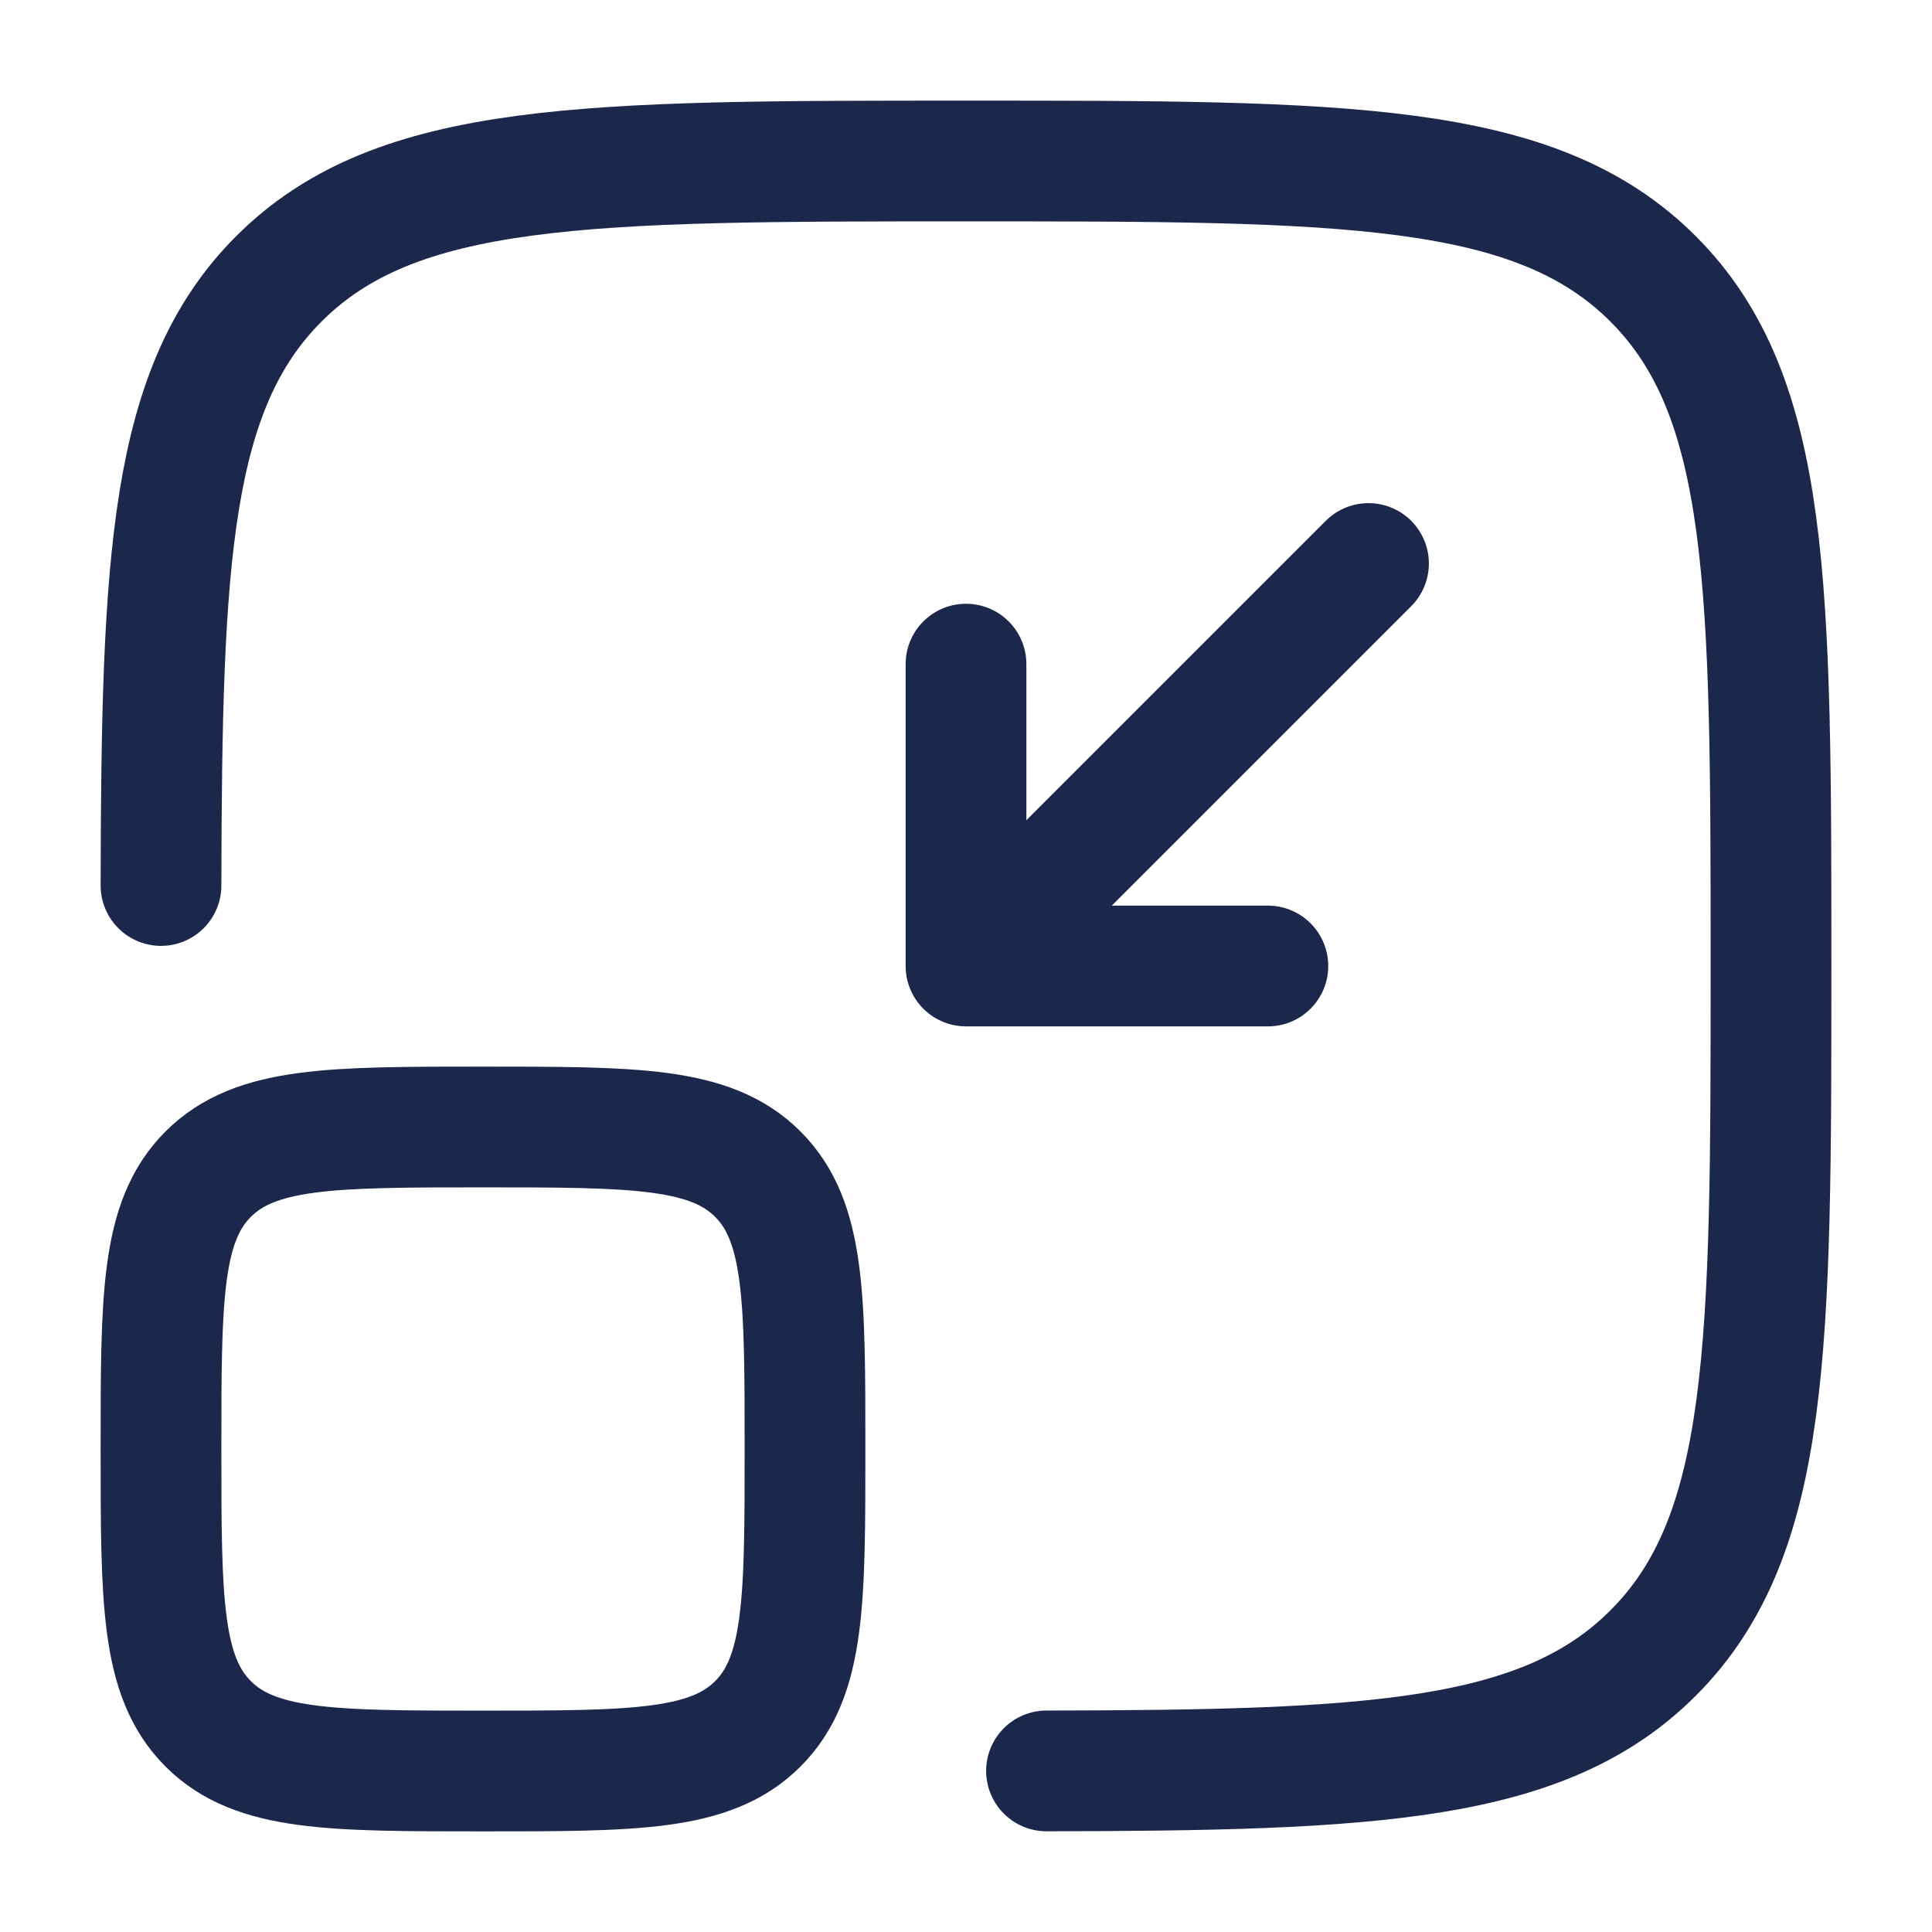
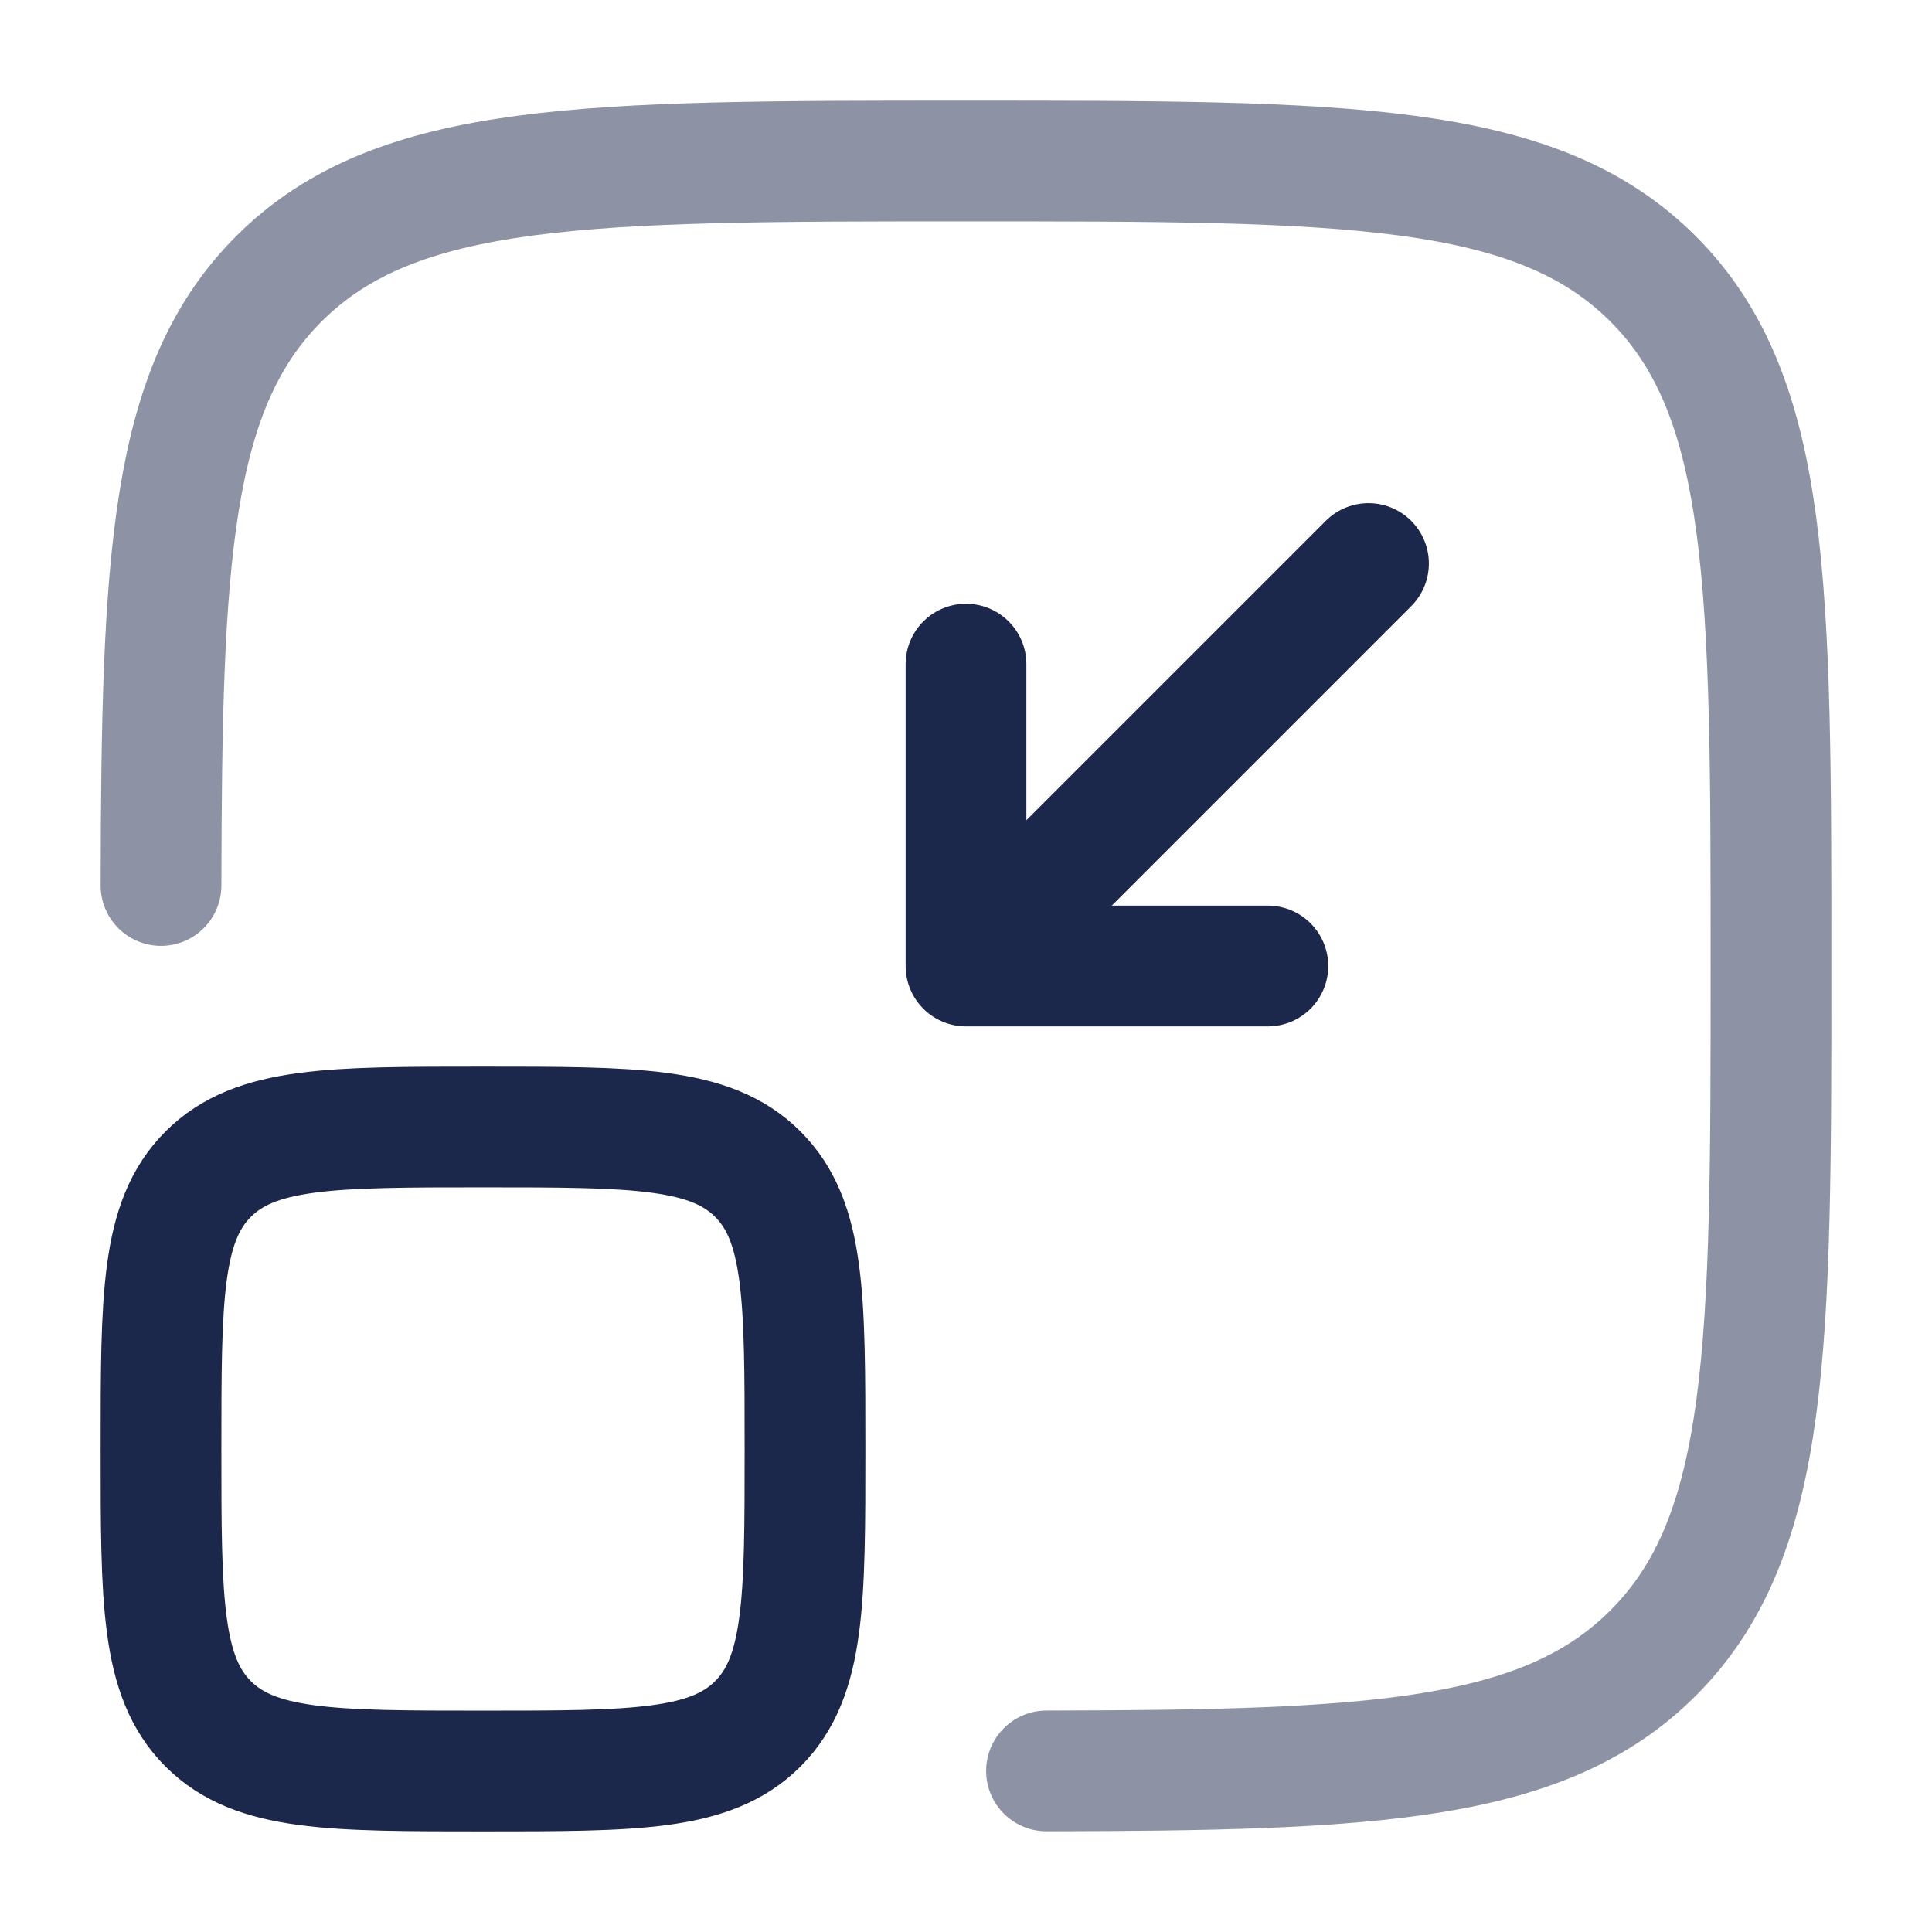
<svg xmlns="http://www.w3.org/2000/svg" width="800px" height="800px" viewBox="0 0 24 24" fill="none">
-   <path d="M13 21.999C17.055 21.992 19.178 21.893 20.535 20.535C22 19.071 22 16.714 22 12C22 7.286 22 4.929 20.535 3.464C19.071 2 16.714 2 12 2C7.286 2 4.929 2 3.464 3.464C2.107 4.822 2.008 6.945 2 11" stroke="#1C274C" stroke-width="1.5" stroke-linecap="round" />
+   <path opacity="0.5" d="M13 21.999C17.055 21.992 19.178 21.893 20.535 20.535C22 19.071 22 16.714 22 12C22 7.286 22 4.929 20.535 3.464C19.071 2 16.714 2 12 2C7.286 2 4.929 2 3.464 3.464C2.107 4.822 2.008 6.945 2 11" stroke="#1C274C" stroke-width="1.5" stroke-linecap="round" />
  <path d="M17 7L12 12M12 12H15.75M12 12V8.25" stroke="#1C274C" stroke-width="1.5" stroke-linecap="round" stroke-linejoin="round" />
  <path d="M2 18C2 16.114 2 15.172 2.586 14.586C3.172 14 4.114 14 6 14C7.886 14 8.828 14 9.414 14.586C10 15.172 10 16.114 10 18C10 19.886 10 20.828 9.414 21.414C8.828 22 7.886 22 6 22C4.114 22 3.172 22 2.586 21.414C2 20.828 2 19.886 2 18Z" stroke="#1C274C" stroke-width="1.5" />
</svg>
